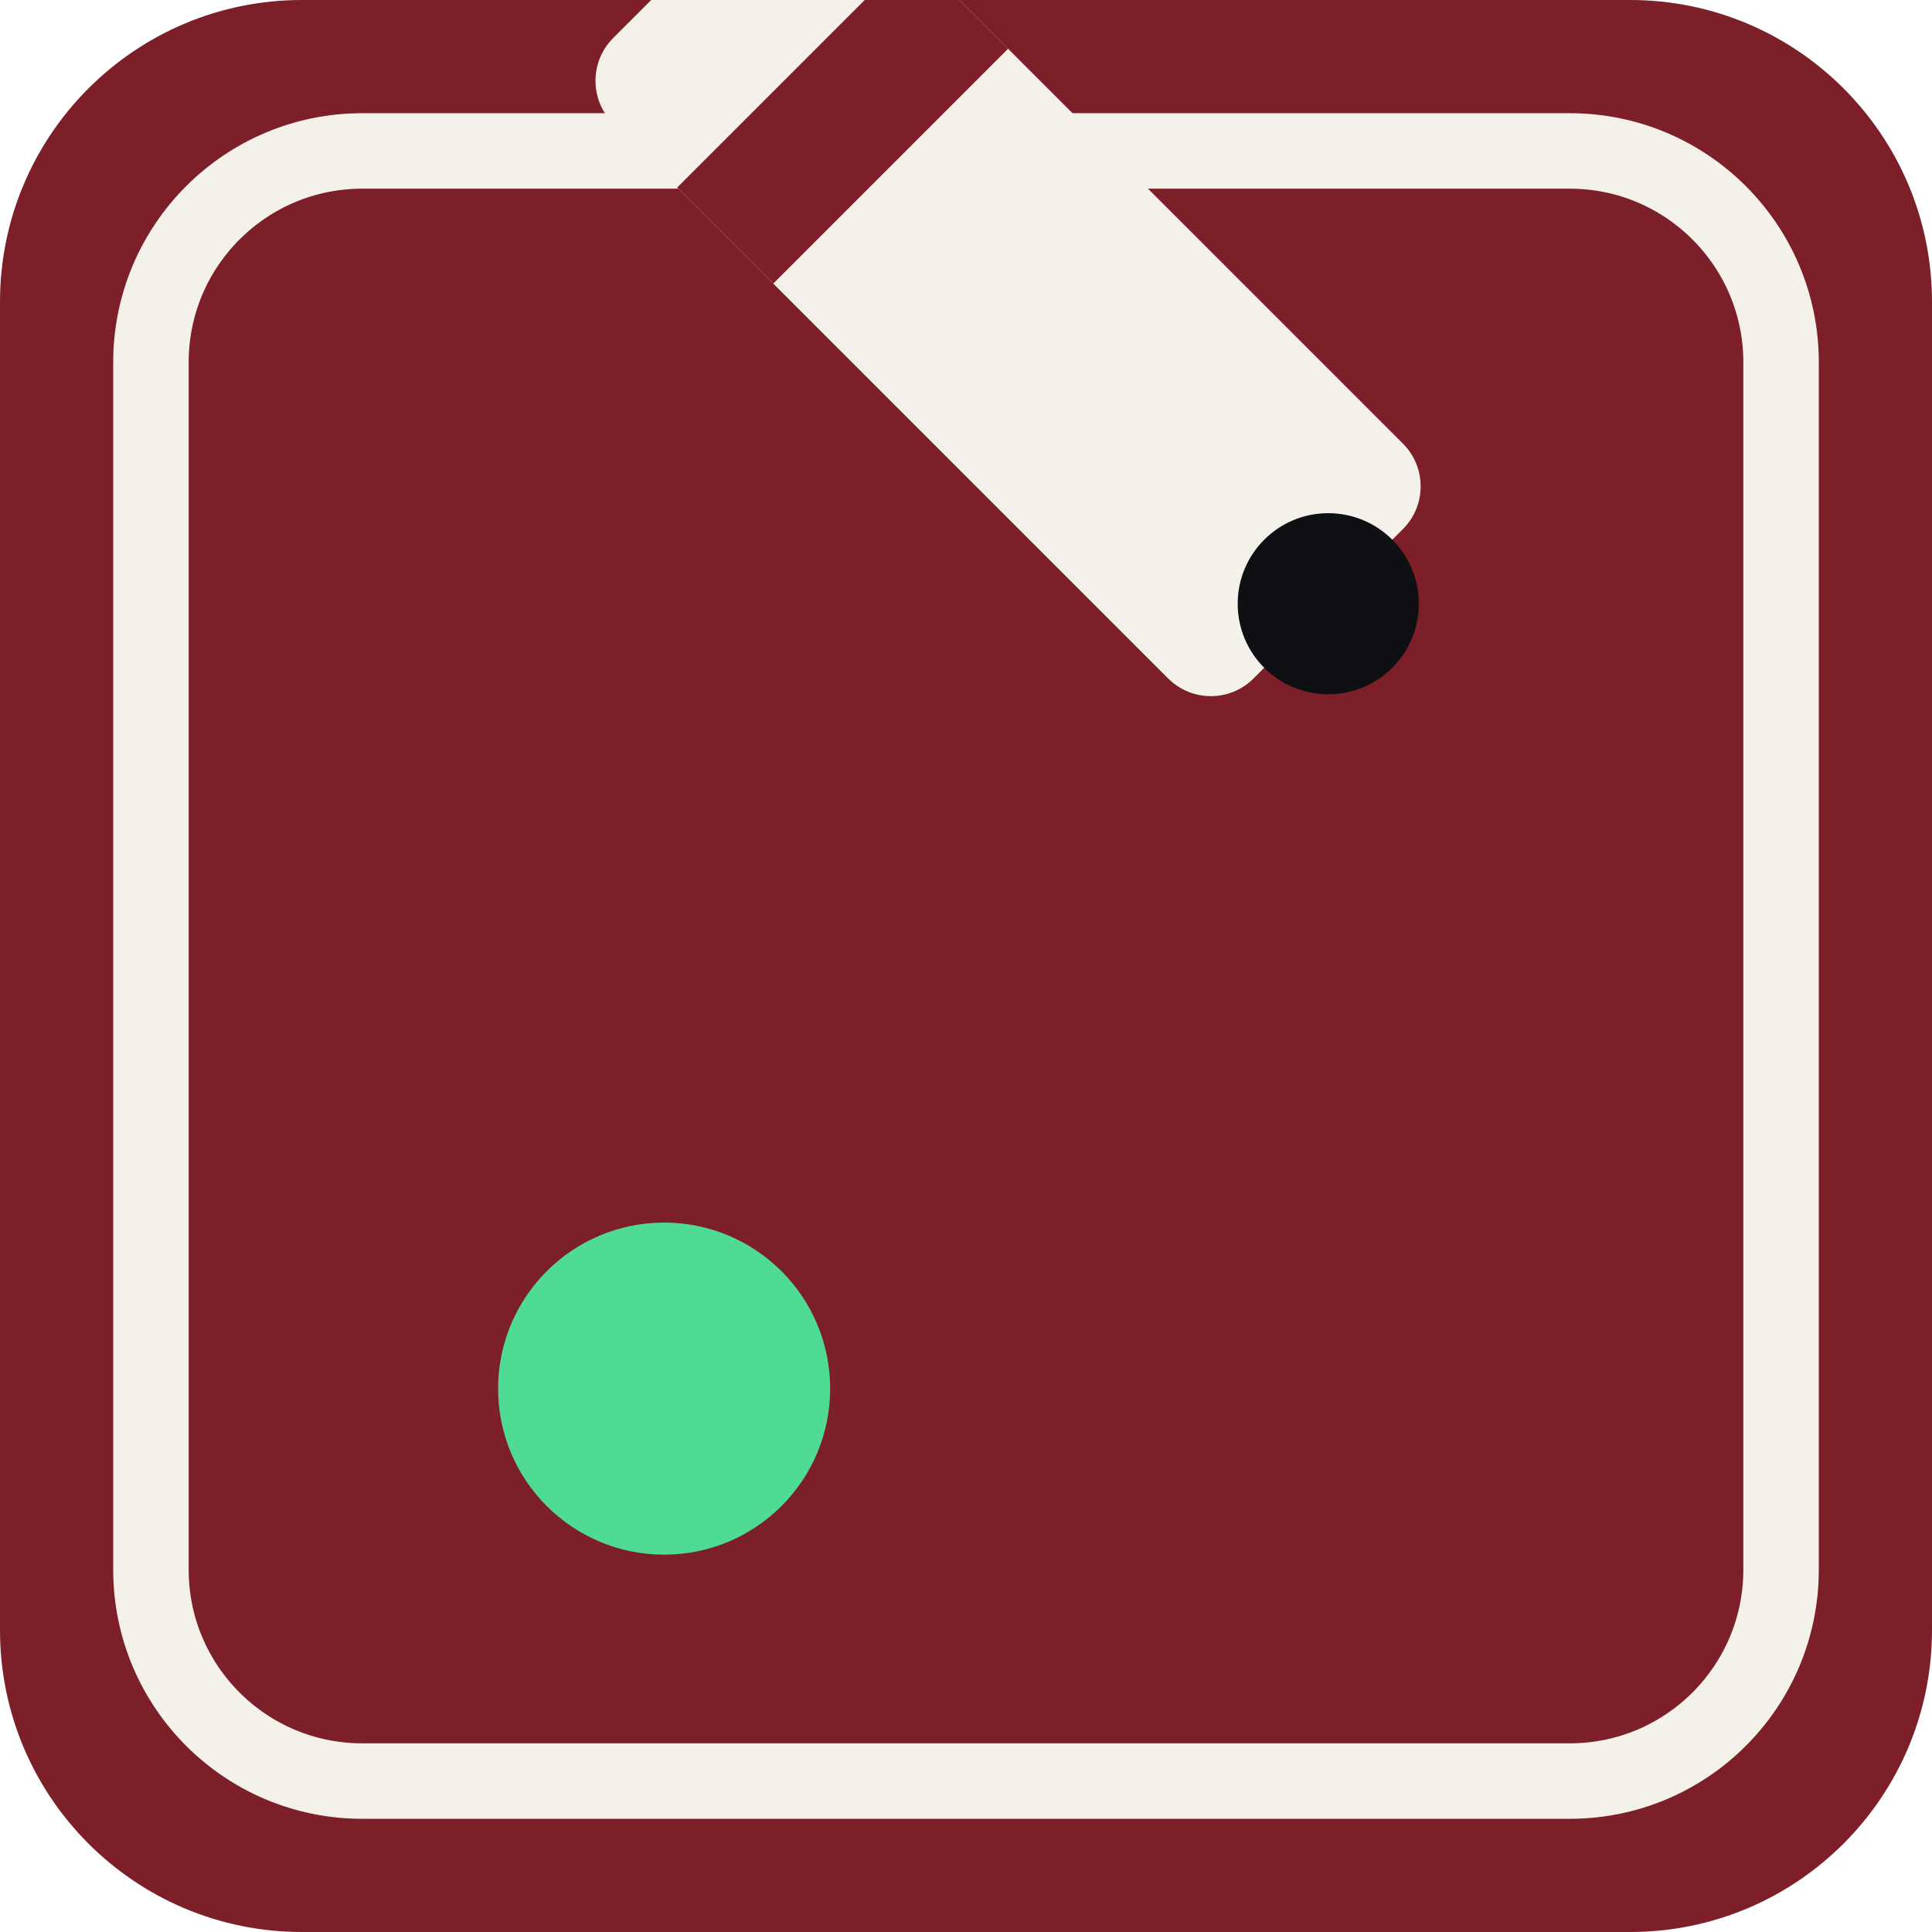
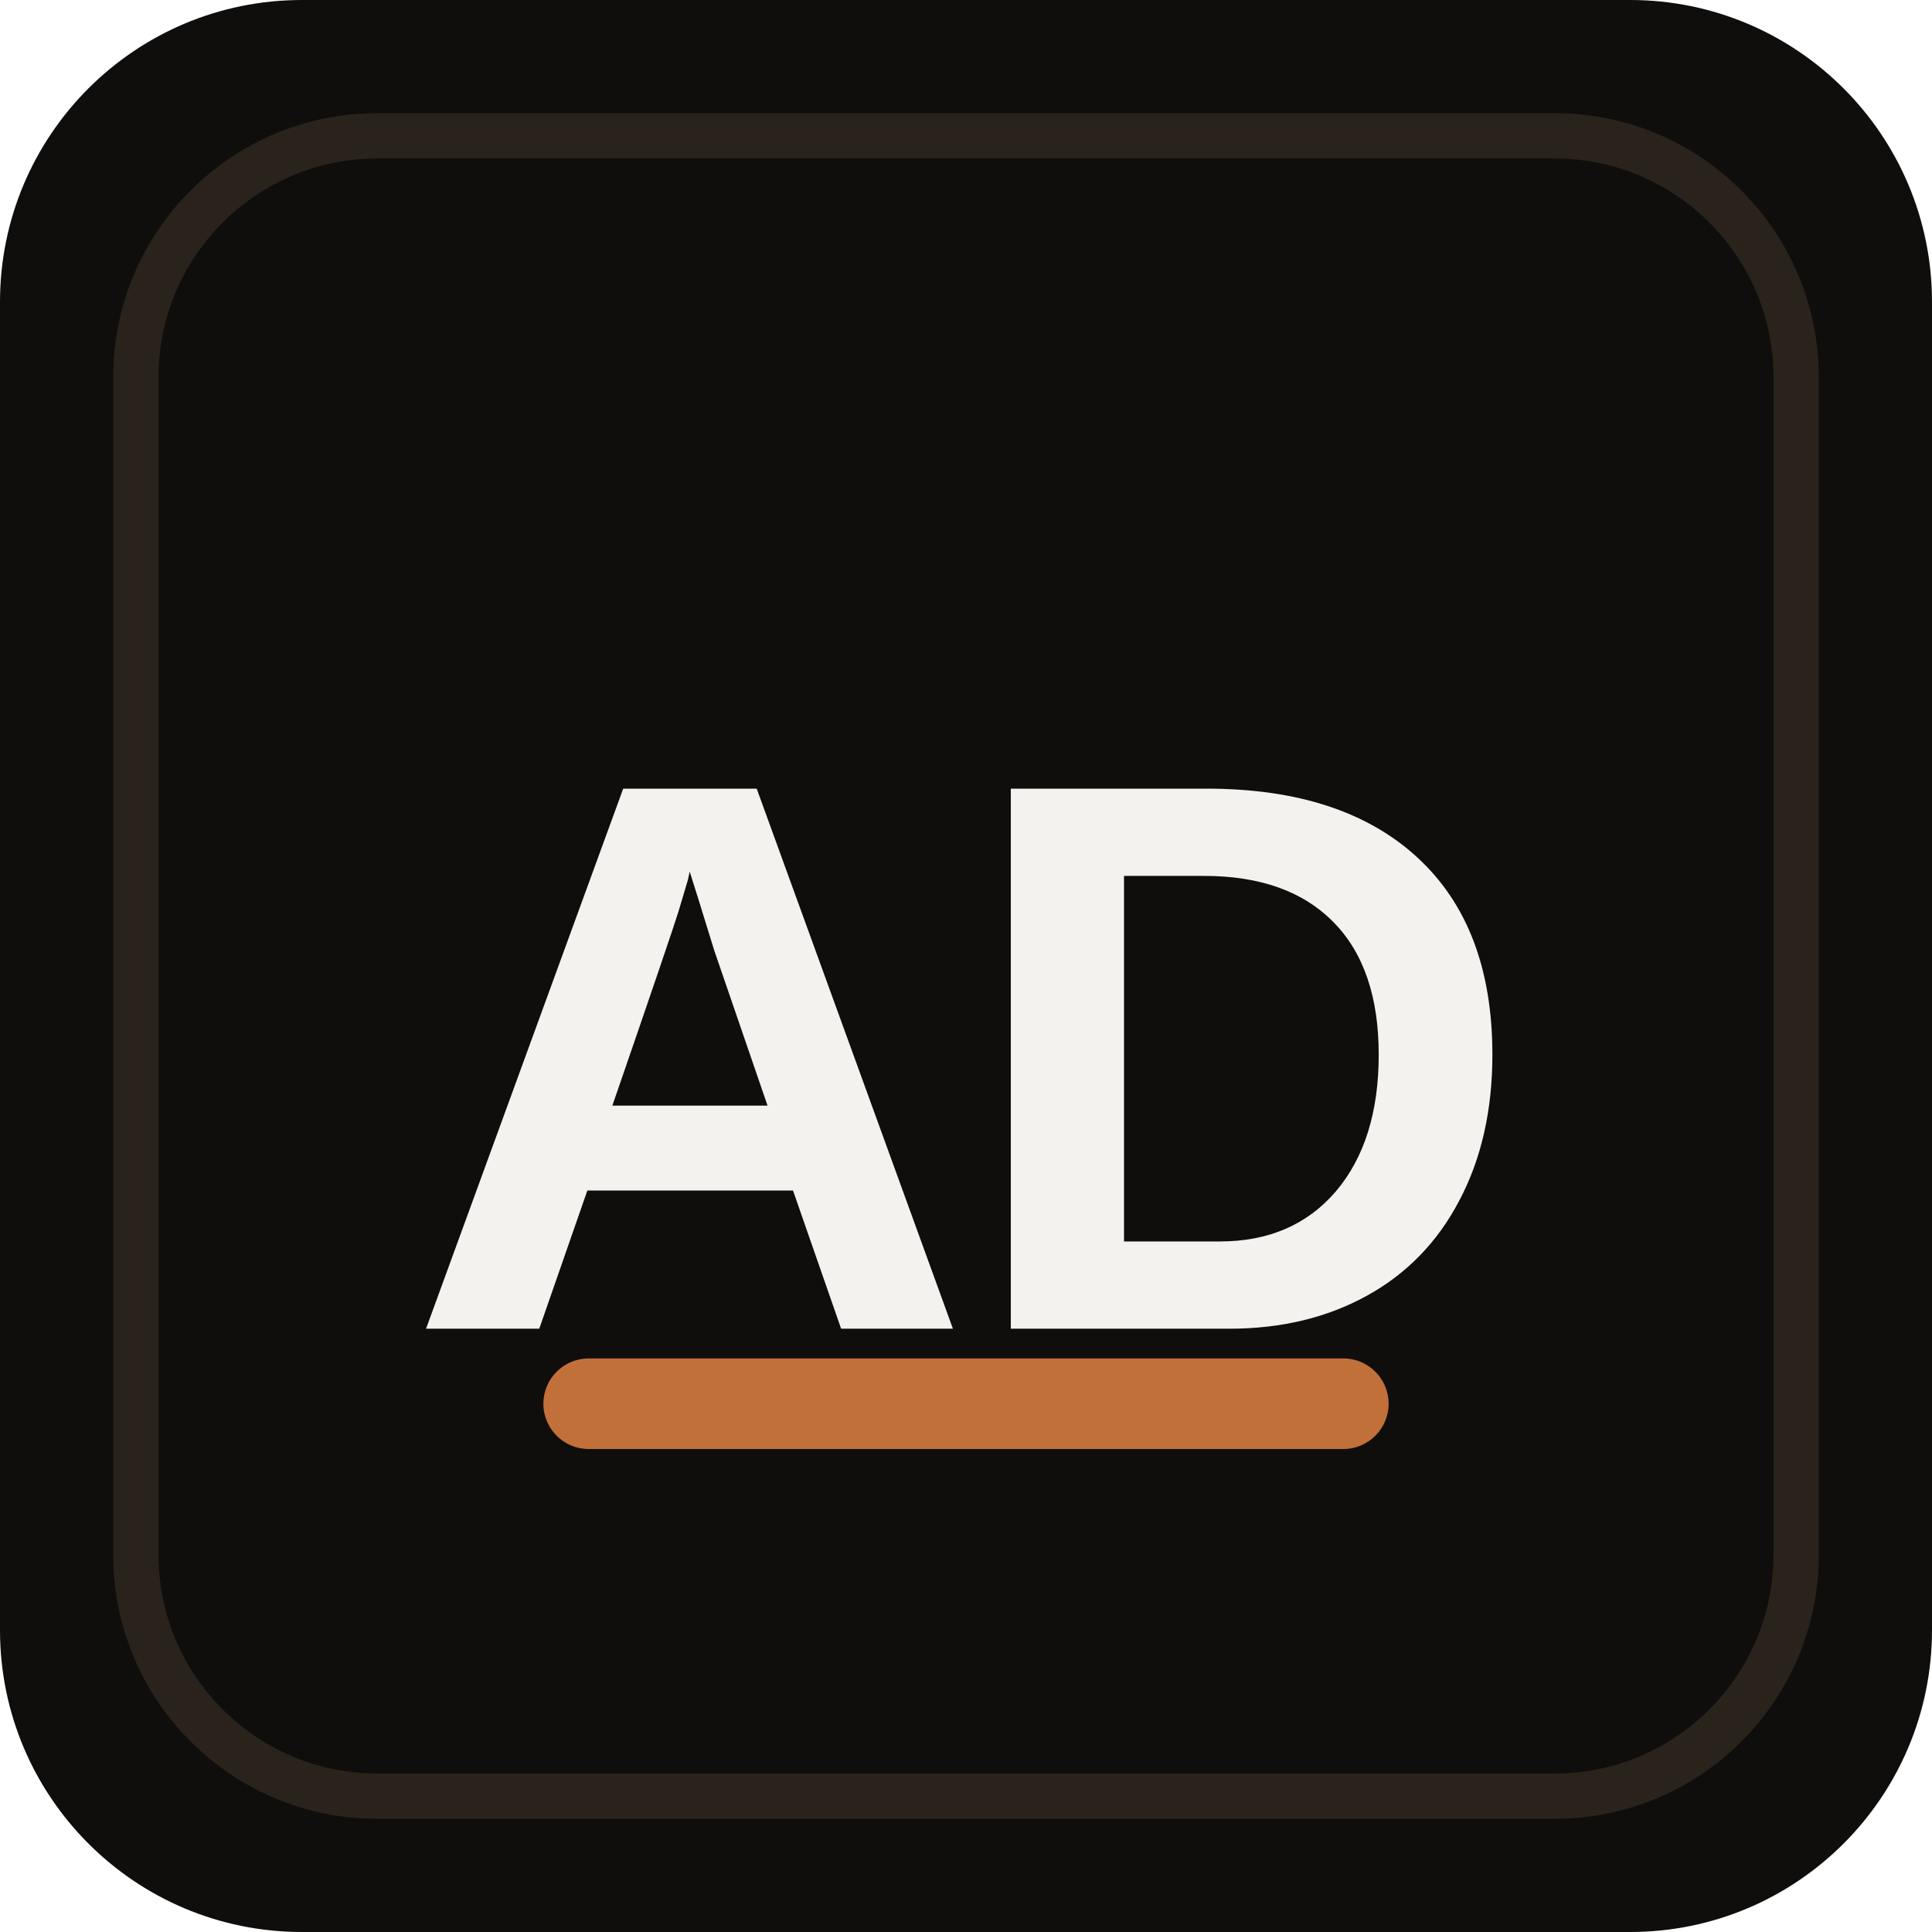
<svg xmlns="http://www.w3.org/2000/svg" viewBox="0 0 64 64">
-   <rect width="64" height="64" rx="10" fill="#7d1f28" />
-   <rect x="5" y="5" width="54" height="54" rx="7" fill="none" stroke="#f4f1ea" stroke-width="2.5" />
-   <g transform="rotate(45 44 20)">
-     <rect x="14" y="14.5" width="30" height="11" rx="2" fill="#f4f1ea" />
-     <rect x="19" y="14.5" width="4.5" height="11" fill="#7d1f28" />
-   </g>
-   <circle cx="44" cy="20" r="3" fill="#0e1014" />
-   <circle cx="22" cy="46" r="5.5" fill="#4fdb92" />
+   <rect width="64" height="64" rx="10" fill="#100e0c" />
+   <rect x="4.5" y="4.5" width="55" height="55" rx="8" fill="none" stroke="#2a231c" stroke-width="1.5" />
+   <text x="32" y="35" text-anchor="middle" dominant-baseline="central" font-family="Archivo, Helvetica Neue, Arial, sans-serif" font-size="26" font-weight="700" letter-spacing="-0.5" fill="#f4f2ef">AD</text>
+   <rect x="18" y="45" width="28" height="3" rx="1.5" fill="#c1703a" />
</svg>
